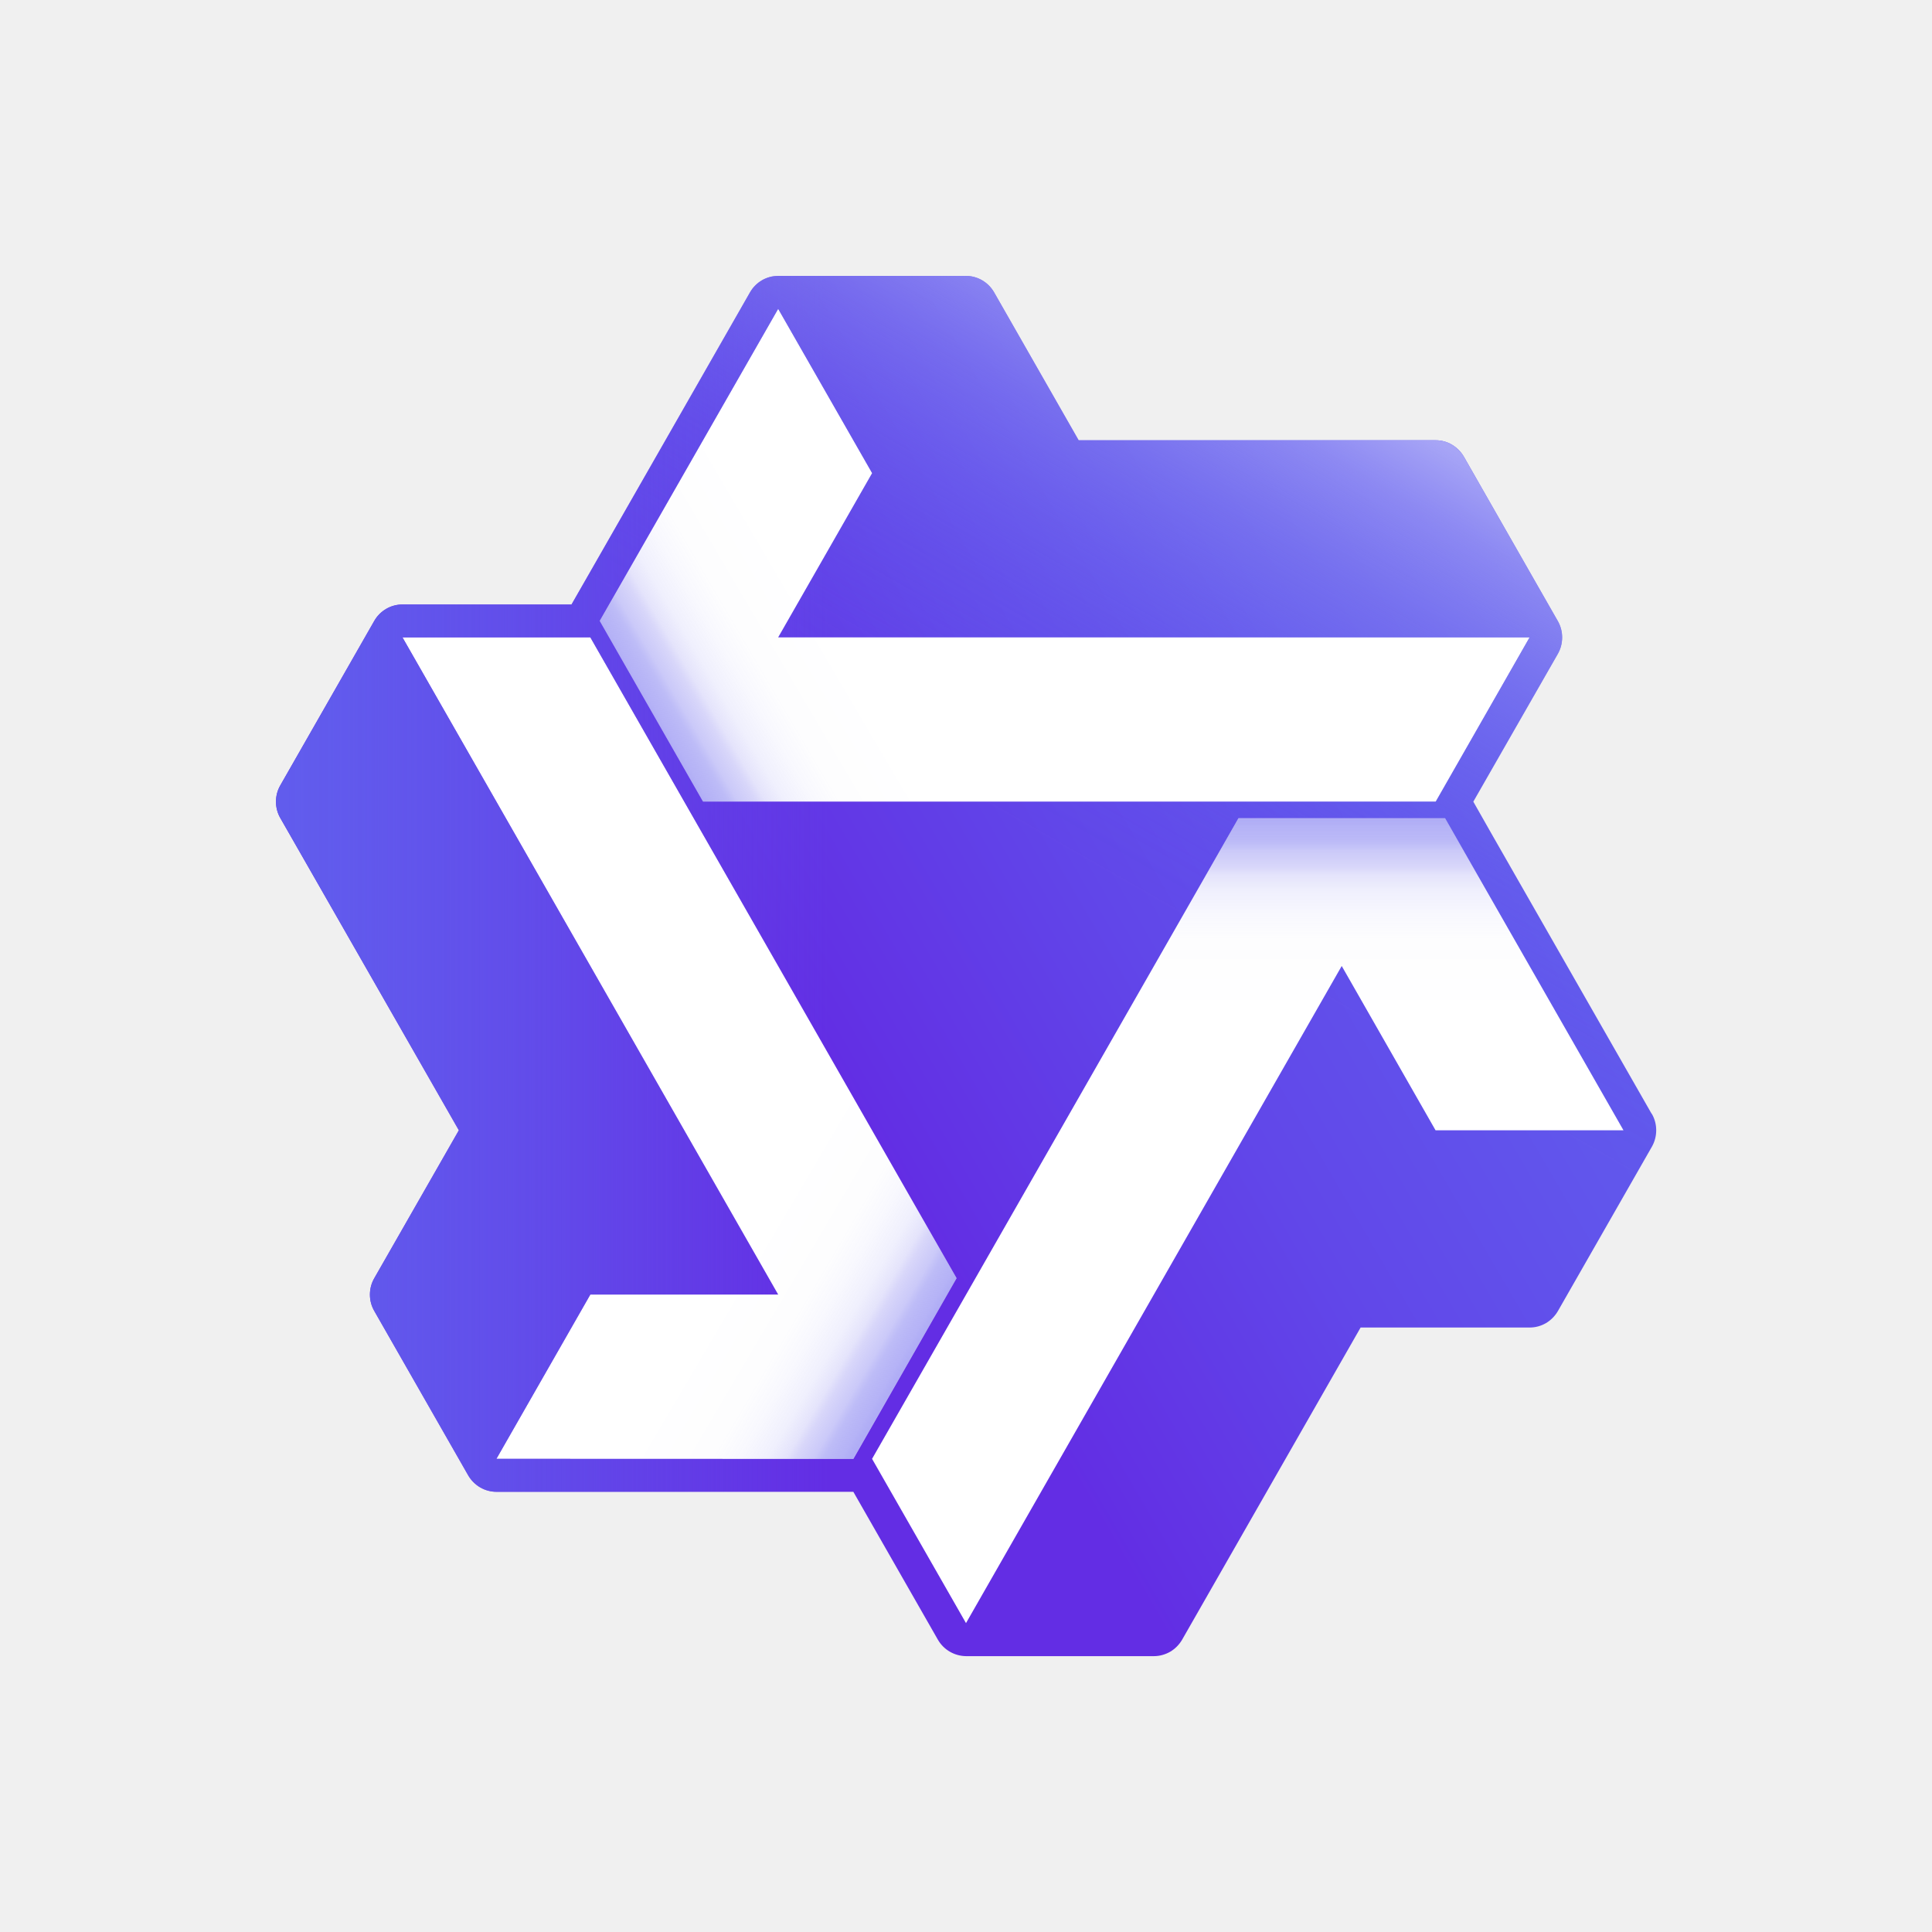
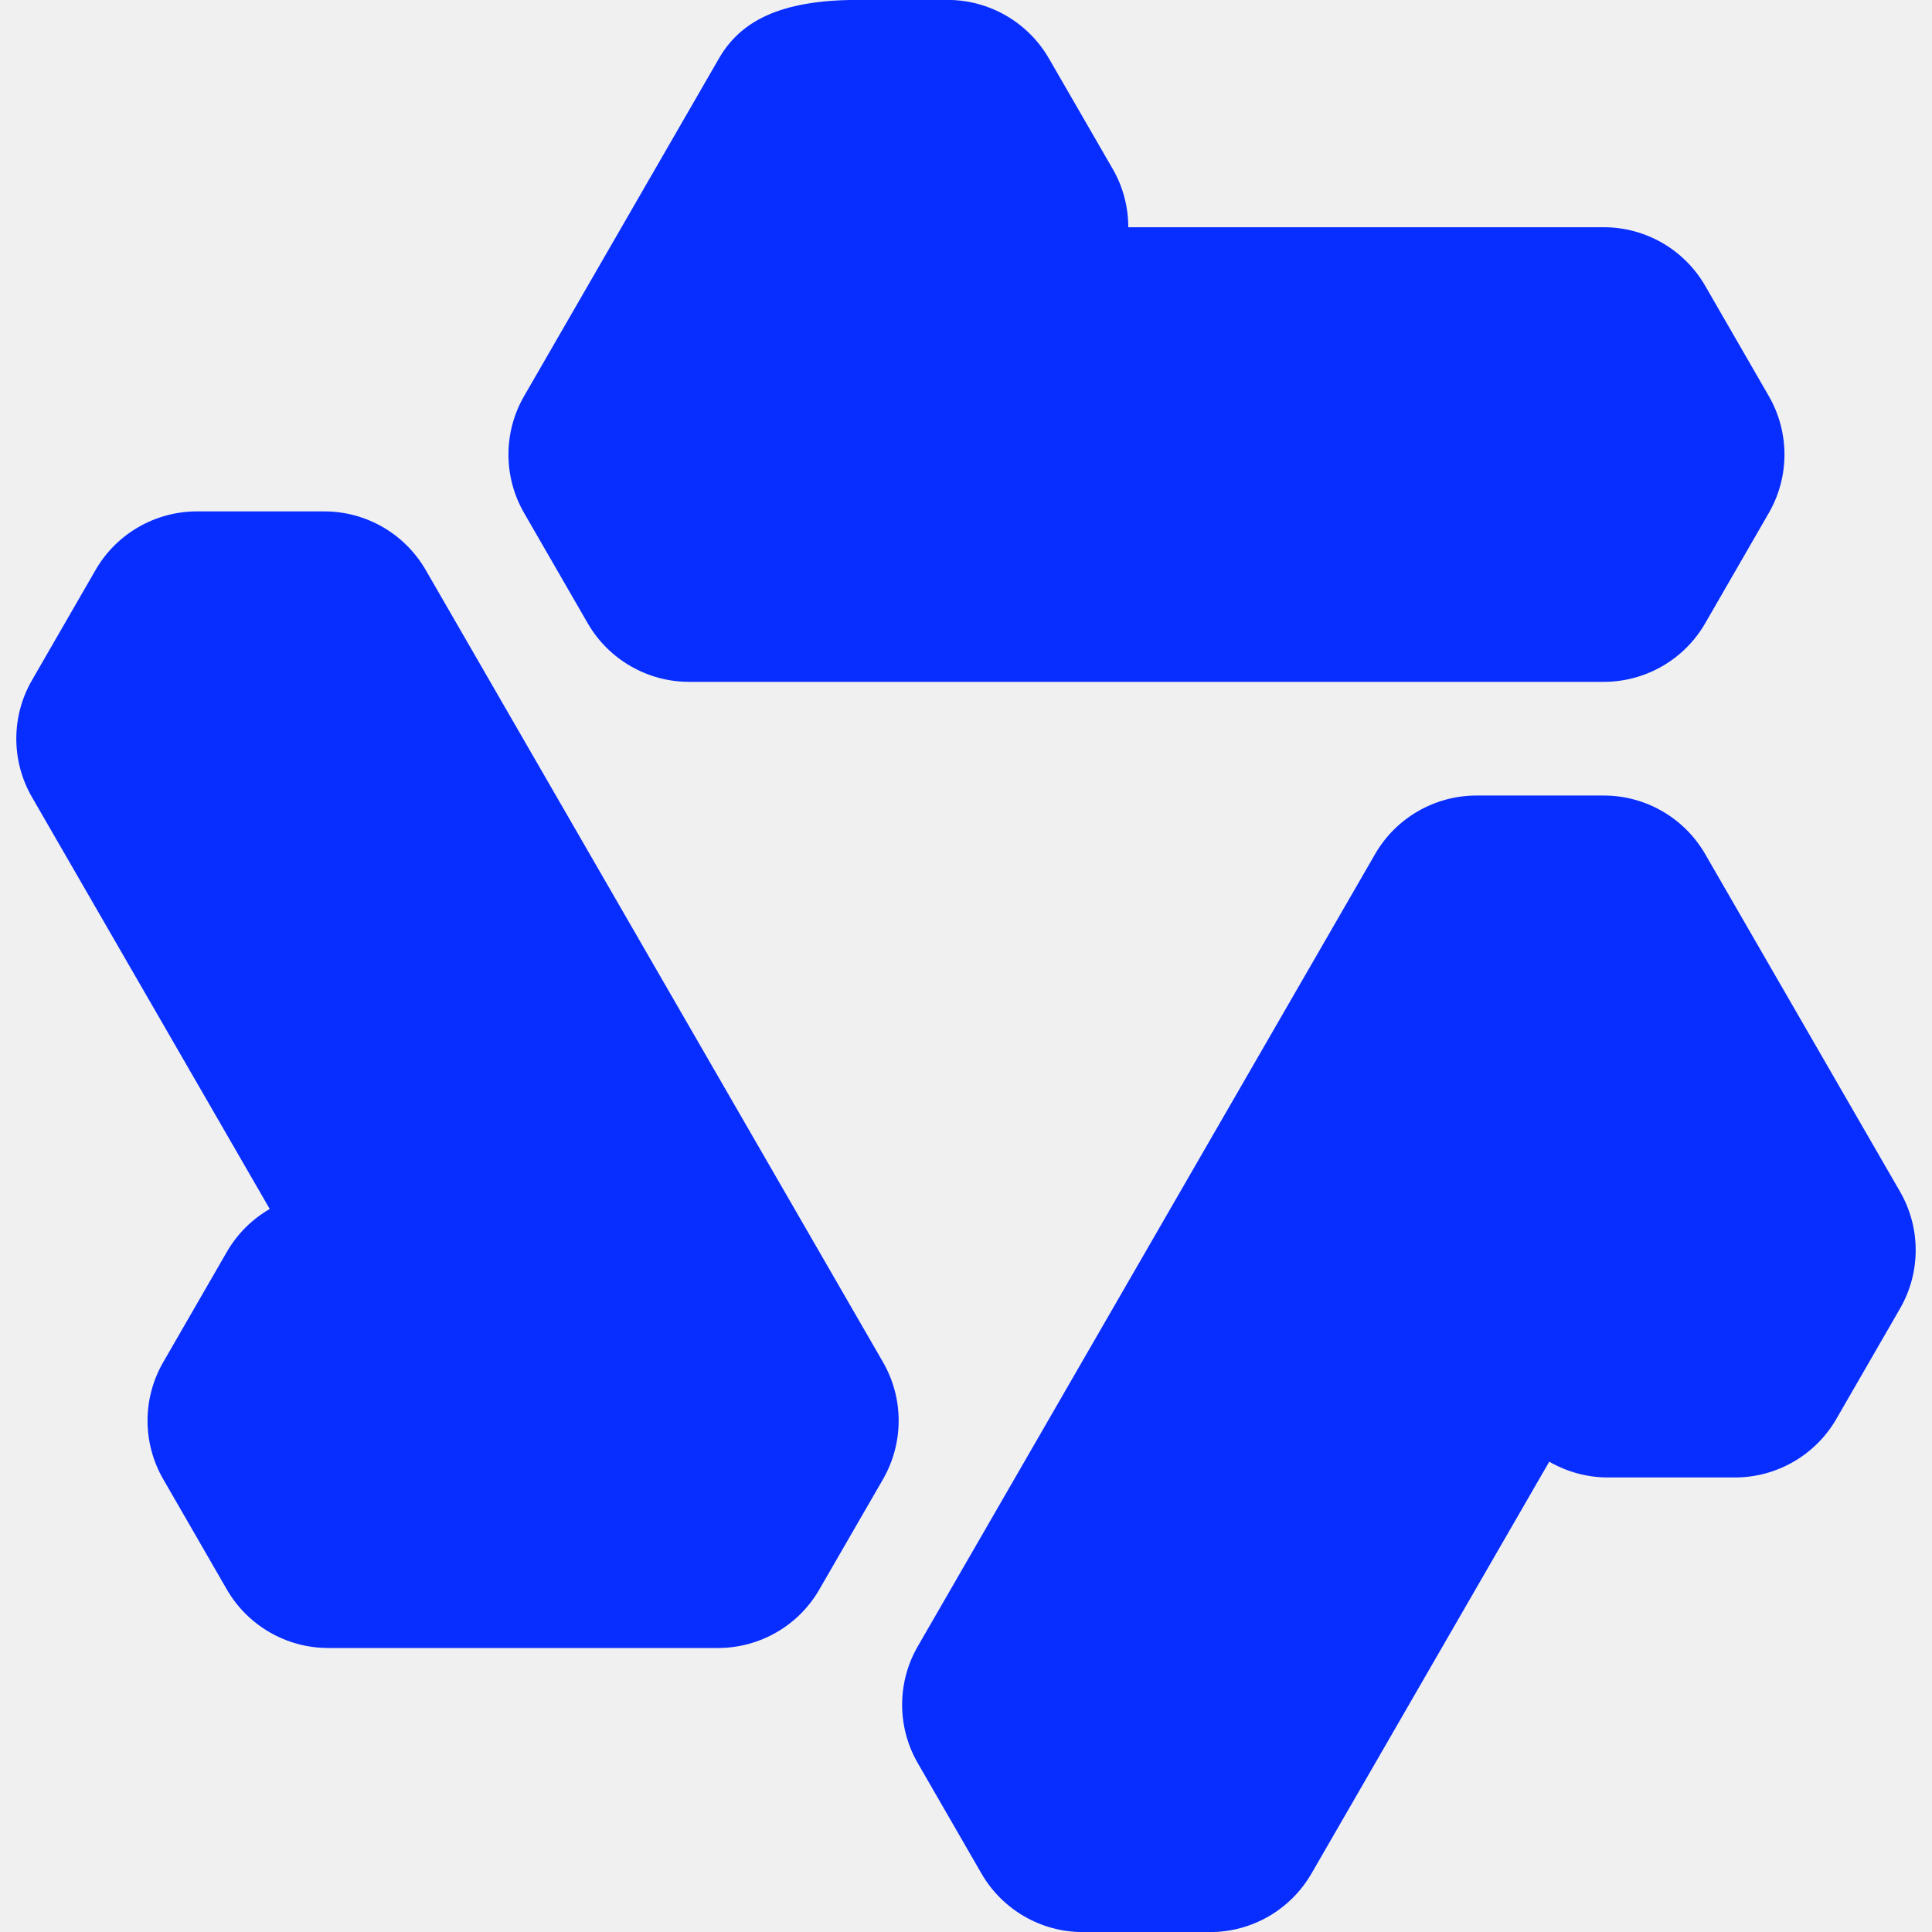
- <svg xmlns="http://www.w3.org/2000/svg" fill="none" version="1.1" width="32" height="32" viewBox="0 0 32 32">
-   <defs>
-     <clipPath id="master_svg0_296_54302">
-       <rect x="0" y="0" width="32" height="32" rx="0" />
-     </clipPath>
-     <linearGradient x1="0.106" y1="0.983" x2="1.014" y2="0.703" id="master_svg1_4_1344">
-       <stop offset="0%" stop-color="#615CED" stop-opacity="0.5" />
-       <stop offset="0%" stop-color="#6964ED" stop-opacity="0.53" />
-       <stop offset="1%" stop-color="#8884F1" stop-opacity="0.62" />
-       <stop offset="3%" stop-color="#A4A2F4" stop-opacity="0.72" />
-       <stop offset="4%" stop-color="#BDBBF7" stop-opacity="0.79" />
-       <stop offset="6%" stop-color="#D2D0F9" stop-opacity="0.86" />
-       <stop offset="7%" stop-color="#E2E1FB" stop-opacity="0.91" />
-       <stop offset="9%" stop-color="#EFEFFD" stop-opacity="0.95" />
-       <stop offset="12%" stop-color="#F8F8FE" stop-opacity="0.98" />
-       <stop offset="15%" stop-color="#FDFDFE" stop-opacity="1" />
-       <stop offset="25%" stop-color="#FFFFFF" stop-opacity="1" />
-     </linearGradient>
-     <linearGradient x1="0.992" y1="0.79" x2="0.036" y2="-0.036" id="master_svg2_4_1341">
-       <stop offset="0%" stop-color="#615CED" stop-opacity="0.5" />
-       <stop offset="0%" stop-color="#6964ED" stop-opacity="0.53" />
-       <stop offset="1%" stop-color="#8884F1" stop-opacity="0.62" />
-       <stop offset="3%" stop-color="#A4A2F4" stop-opacity="0.72" />
-       <stop offset="4%" stop-color="#BDBBF7" stop-opacity="0.79" />
-       <stop offset="6%" stop-color="#D2D0F9" stop-opacity="0.86" />
-       <stop offset="7%" stop-color="#E2E1FB" stop-opacity="0.91" />
-       <stop offset="9%" stop-color="#EFEFFD" stop-opacity="0.95" />
-       <stop offset="12%" stop-color="#F8F8FE" stop-opacity="0.98" />
-       <stop offset="15%" stop-color="#FDFDFE" stop-opacity="1" />
-       <stop offset="25%" stop-color="#FFFFFF" stop-opacity="1" />
-     </linearGradient>
-     <linearGradient x1="0.5" y1="0" x2="0.5" y2="1" id="master_svg3_4_1338">
-       <stop offset="0%" stop-color="#615CED" stop-opacity="0.5" />
-       <stop offset="0%" stop-color="#6964ED" stop-opacity="0.53" />
-       <stop offset="1%" stop-color="#8884F1" stop-opacity="0.62" />
-       <stop offset="3%" stop-color="#A4A2F4" stop-opacity="0.72" />
-       <stop offset="4%" stop-color="#BDBBF7" stop-opacity="0.79" />
-       <stop offset="6%" stop-color="#D2D0F9" stop-opacity="0.86" />
-       <stop offset="7%" stop-color="#E2E1FB" stop-opacity="0.91" />
-       <stop offset="9%" stop-color="#EFEFFD" stop-opacity="0.95" />
-       <stop offset="12%" stop-color="#F8F8FE" stop-opacity="0.98" />
-       <stop offset="15%" stop-color="#FDFDFE" stop-opacity="1" />
-       <stop offset="25%" stop-color="#FFFFFF" stop-opacity="1" />
-     </linearGradient>
-     <linearGradient x1="0.929" y1="0.25" x2="0.071" y2="0.75" id="master_svg4_4_1347">
-       <stop offset="0%" stop-color="#615CED" stop-opacity="1" />
-       <stop offset="17%" stop-color="#6156EC" stop-opacity="1" />
-       <stop offset="38%" stop-color="#6147E9" stop-opacity="1" />
-       <stop offset="61%" stop-color="#622FE4" stop-opacity="1" />
-       <stop offset="62%" stop-color="#632DE4" stop-opacity="1" />
-     </linearGradient>
-     <linearGradient x1="0" y1="0.5" x2="1" y2="0.5" id="master_svg5_4_1350">
-       <stop offset="0%" stop-color="#615CED" stop-opacity="1" />
-       <stop offset="4%" stop-color="#615CED" stop-opacity="0.96" />
-       <stop offset="9%" stop-color="#615CED" stop-opacity="0.86" />
-       <stop offset="17%" stop-color="#615CED" stop-opacity="0.69" />
-       <stop offset="25%" stop-color="#615CED" stop-opacity="0.46" />
-       <stop offset="35%" stop-color="#615CED" stop-opacity="0.16" />
-       <stop offset="40%" stop-color="#615CED" stop-opacity="0" />
-     </linearGradient>
-     <linearGradient x1="0.75" y1="0.063" x2="0.25" y2="0.937" id="master_svg6_4_1333">
-       <stop offset="0%" stop-color="#A7A5F6" stop-opacity="1" />
-       <stop offset="5%" stop-color="#9895F4" stop-opacity="0.79" />
-       <stop offset="12%" stop-color="#8784F1" stop-opacity="0.55" />
-       <stop offset="19%" stop-color="#7975F0" stop-opacity="0.35" />
-       <stop offset="25%" stop-color="#6F6AEE" stop-opacity="0.2" />
-       <stop offset="31%" stop-color="#6762ED" stop-opacity="0.09" />
-       <stop offset="36%" stop-color="#625DED" stop-opacity="0.02" />
-       <stop offset="40%" stop-color="#615CED" stop-opacity="0" />
-     </linearGradient>
-   </defs>
-   <g clip-path="url(#master_svg0_296_54302)">
-     <g>
-       <g>
-         <g>
-           <path d="M12.889,5.115L14.445,7.837L12.889,10.558L25.335,10.558L23.78,13.278L11.644,13.278L9.932,10.285L12.889,5.115Z" fill="#FFFFFF" fill-opacity="1" />
-         </g>
-         <g>
-           <path d="M6.666,10.557L9.778,10.557L15.844,21.171L14.133,24.165L8.222,24.163L9.778,21.442L12.889,21.443L6.666,10.557Z" fill="#FFFFFF" fill-opacity="1" />
-         </g>
-         <g>
-           <path d="M14.444,24.163L16,26.885L22.223,16L23.778,18.721L26.89,18.721L23.935,13.551L20.513,13.552L14.444,24.163Z" fill="#FFFFFF" fill-opacity="1" />
-         </g>
-         <g>
-           <path d="M12.889,5.115L14.445,7.837L12.889,10.558L25.335,10.558L23.78,13.278L11.644,13.278L9.932,10.285L12.889,5.115Z" fill="url(#master_svg1_4_1344)" fill-opacity="1" />
-         </g>
-         <g>
-           <path d="M8.222,24.164L9.778,21.443L12.889,21.443L6.666,10.558L9.776,10.558L15.844,21.171L14.133,24.165L8.222,24.164Z" fill="url(#master_svg2_4_1341)" fill-opacity="1" />
-         </g>
-         <g>
-           <path d="M26.891,18.721L23.779,18.721L22.224,16L16.001,26.886L14.445,24.165L20.513,13.552L23.935,13.551L26.891,18.721Z" fill="url(#master_svg3_4_1338)" fill-opacity="1" />
-         </g>
-         <g>
-           <path d="M27.357,18.449L24.712,13.824L24.402,13.278L25.802,10.831C25.85,10.747,25.874,10.653,25.874,10.558C25.874,10.463,25.85,10.37,25.802,10.286L24.246,7.564C24.197,7.48,24.129,7.413,24.048,7.365C23.969,7.318,23.875,7.292,23.779,7.292L17.866,7.292L16.466,4.843C16.37,4.675,16.192,4.57,16,4.57L12.888,4.57C12.792,4.57,12.699,4.596,12.619,4.643C12.538,4.69,12.47,4.759,12.422,4.843L9.777,9.469L9.466,10.012L6.665,10.012C6.569,10.012,6.476,10.038,6.396,10.085C6.315,10.132,6.246,10.201,6.199,10.284L4.644,13.006C4.595,13.09,4.571,13.184,4.571,13.278C4.571,13.373,4.595,13.467,4.644,13.551L7.6,18.721L6.2,21.17C6.151,21.254,6.127,21.348,6.127,21.443C6.127,21.537,6.151,21.631,6.2,21.715L7.755,24.437C7.804,24.521,7.872,24.588,7.953,24.636C8.034,24.683,8.127,24.709,8.223,24.709L14.134,24.709L15.534,27.158C15.63,27.326,15.809,27.429,16.001,27.431L19.112,27.431C19.208,27.431,19.301,27.404,19.382,27.358C19.462,27.311,19.531,27.242,19.58,27.158L22.536,21.988L25.336,21.988C25.433,21.988,25.525,21.962,25.606,21.915C25.686,21.868,25.755,21.799,25.804,21.715L27.36,18.994C27.408,18.91,27.432,18.816,27.432,18.721C27.432,18.626,27.408,18.533,27.36,18.449L27.357,18.449ZM12.889,5.115L14.445,7.837L12.889,10.557L25.335,10.557L23.78,13.277L11.644,13.277L9.932,10.284L12.889,5.115ZM14.133,24.165L8.222,24.163L9.778,21.442L12.889,21.442L6.666,10.557L9.778,10.557L11.333,13.278L15.844,21.171L14.134,24.165L14.133,24.165ZM23.777,18.721L22.223,16L16,26.884L14.444,24.163L16.001,21.443L20.513,13.552L23.935,13.552L26.89,18.721L23.777,18.721Z" fill="url(#master_svg4_4_1347)" fill-opacity="1" />
-         </g>
-         <g>
-           <path d="M27.357,18.449L24.712,13.824L24.402,13.278L25.802,10.831C25.85,10.747,25.874,10.653,25.874,10.558C25.874,10.463,25.85,10.37,25.802,10.286L24.246,7.564C24.197,7.48,24.129,7.413,24.048,7.365C23.969,7.318,23.875,7.292,23.779,7.292L17.866,7.292L16.466,4.843C16.37,4.675,16.192,4.57,16,4.57L12.888,4.57C12.792,4.57,12.699,4.596,12.619,4.643C12.538,4.69,12.47,4.759,12.422,4.843L9.777,9.469L9.466,10.012L6.665,10.012C6.569,10.012,6.476,10.038,6.396,10.085C6.315,10.132,6.246,10.201,6.199,10.284L4.644,13.006C4.595,13.09,4.571,13.184,4.571,13.278C4.571,13.373,4.595,13.467,4.644,13.551L7.6,18.721L6.2,21.17C6.151,21.254,6.127,21.348,6.127,21.443C6.127,21.537,6.151,21.631,6.2,21.715L7.755,24.437C7.804,24.521,7.872,24.588,7.953,24.636C8.034,24.683,8.127,24.709,8.223,24.709L14.134,24.709L15.534,27.158C15.63,27.326,15.809,27.429,16.001,27.431L19.112,27.431C19.208,27.431,19.301,27.404,19.382,27.358C19.462,27.311,19.531,27.242,19.58,27.158L22.536,21.988L25.336,21.988C25.433,21.988,25.525,21.962,25.606,21.915C25.686,21.868,25.755,21.799,25.804,21.715L27.36,18.994C27.408,18.91,27.432,18.816,27.432,18.721C27.432,18.626,27.408,18.533,27.36,18.449L27.357,18.449ZM12.889,5.115L14.445,7.837L12.889,10.557L25.335,10.557L23.78,13.277L11.644,13.277L9.932,10.284L12.889,5.115ZM14.133,24.165L8.222,24.163L9.778,21.442L12.889,21.442L6.666,10.557L9.778,10.557L11.333,13.278L15.844,21.171L14.134,24.165L14.133,24.165ZM23.777,18.721L22.223,16L16,26.884L14.444,24.163L16.001,21.443L20.513,13.552L23.935,13.552L26.89,18.721L23.777,18.721Z" fill="url(#master_svg5_4_1350)" fill-opacity="1" />
-         </g>
-         <g>
-           <path d="M27.357,18.449L24.712,13.824L24.402,13.278L25.802,10.831C25.85,10.747,25.874,10.653,25.874,10.558C25.874,10.463,25.85,10.37,25.802,10.286L24.246,7.564C24.197,7.48,24.129,7.413,24.048,7.365C23.969,7.318,23.875,7.292,23.779,7.292L17.866,7.292L16.466,4.843C16.37,4.675,16.192,4.57,16,4.57L12.888,4.57C12.792,4.57,12.699,4.596,12.619,4.643C12.538,4.69,12.47,4.759,12.422,4.843L9.777,9.469L9.466,10.012L6.665,10.012C6.569,10.012,6.476,10.038,6.396,10.085C6.315,10.132,6.246,10.201,6.199,10.284L4.644,13.006C4.595,13.09,4.571,13.184,4.571,13.278C4.571,13.373,4.595,13.467,4.644,13.551L7.6,18.721L6.2,21.17C6.151,21.254,6.127,21.348,6.127,21.443C6.127,21.537,6.151,21.631,6.2,21.715L7.755,24.437C7.804,24.521,7.872,24.588,7.953,24.636C8.034,24.683,8.127,24.709,8.223,24.709L14.134,24.709L15.534,27.158C15.63,27.326,15.809,27.429,16.001,27.431L19.112,27.431C19.208,27.431,19.301,27.404,19.382,27.358C19.462,27.311,19.531,27.242,19.58,27.158L22.536,21.988L25.336,21.988C25.433,21.988,25.525,21.962,25.606,21.915C25.686,21.868,25.755,21.799,25.804,21.715L27.36,18.994C27.408,18.91,27.432,18.816,27.432,18.721C27.432,18.626,27.408,18.533,27.36,18.449L27.357,18.449ZM12.889,5.115L14.445,7.837L12.889,10.557L25.335,10.557L23.78,13.277L11.644,13.277L9.932,10.284L12.889,5.115ZM14.133,24.165L8.222,24.163L9.778,21.442L12.889,21.442L6.666,10.557L9.778,10.557L11.333,13.278L15.844,21.171L14.134,24.165L14.133,24.165ZM23.777,18.721L22.223,16L16,26.884L14.444,24.163L16.001,21.443L20.513,13.552L23.935,13.552L26.89,18.721L23.777,18.721Z" fill="url(#master_svg6_4_1333)" fill-opacity="1" />
-         </g>
-       </g>
-     </g>
-   </g>
+ <svg xmlns="http://www.w3.org/2000/svg" viewBox="11 11 26 26" fill="none">
+   <path d="M32.583 14.058H26.184C26.184 13.786 26.114 13.514 25.973 13.271L25.116 11.787C24.834 11.299 24.314 10.999 23.752 10.999H22.54C21.477 10.999 20.956 11.299 20.675 11.787L18.054 16.329C17.772 16.816 17.772 17.418 18.054 17.905L18.91 19.389C19.192 19.876 19.712 20.176 20.274 20.176H32.583C33.145 20.176 33.666 19.876 33.947 19.389L34.803 17.905C35.085 17.418 35.085 16.816 34.803 16.329L33.947 14.845C33.665 14.358 33.145 14.058 32.583 14.058Z" fill="#082DFF" />
+   <path d="M11.431 21.729L14.63 27.27C14.394 27.406 14.194 27.603 14.053 27.847L13.197 29.331C12.915 29.818 12.915 30.419 13.197 30.907L14.053 32.391C14.335 32.878 14.855 33.178 15.417 33.178H20.662C21.224 33.178 21.746 32.878 22.026 32.391L22.883 30.907C23.164 30.419 23.164 29.818 22.883 29.331L16.728 18.669C16.446 18.182 15.926 17.882 15.364 17.882H13.652C13.089 17.882 12.568 18.182 12.287 18.669L11.431 20.153C11.149 20.64 11.149 21.241 11.431 21.729Z" fill="#082DFF" />
+   <path d="M28.65 36.212L31.849 30.671C32.085 30.806 32.355 30.883 32.636 30.883H34.349C34.911 30.883 35.432 30.582 35.713 30.095L36.569 28.611C36.851 28.124 36.851 27.523 36.569 27.035L33.947 22.493C33.665 22.006 33.145 21.706 32.583 21.706H30.87C30.308 21.706 29.787 22.006 29.506 22.493L23.352 33.154C23.07 33.641 23.07 34.242 23.352 34.729L24.208 36.213C24.49 36.701 25.01 37.001 25.572 37.001H27.285C27.847 37.001 28.368 36.701 28.649 36.213L28.65 36.212Z" fill="#082DFF" />
</svg>
